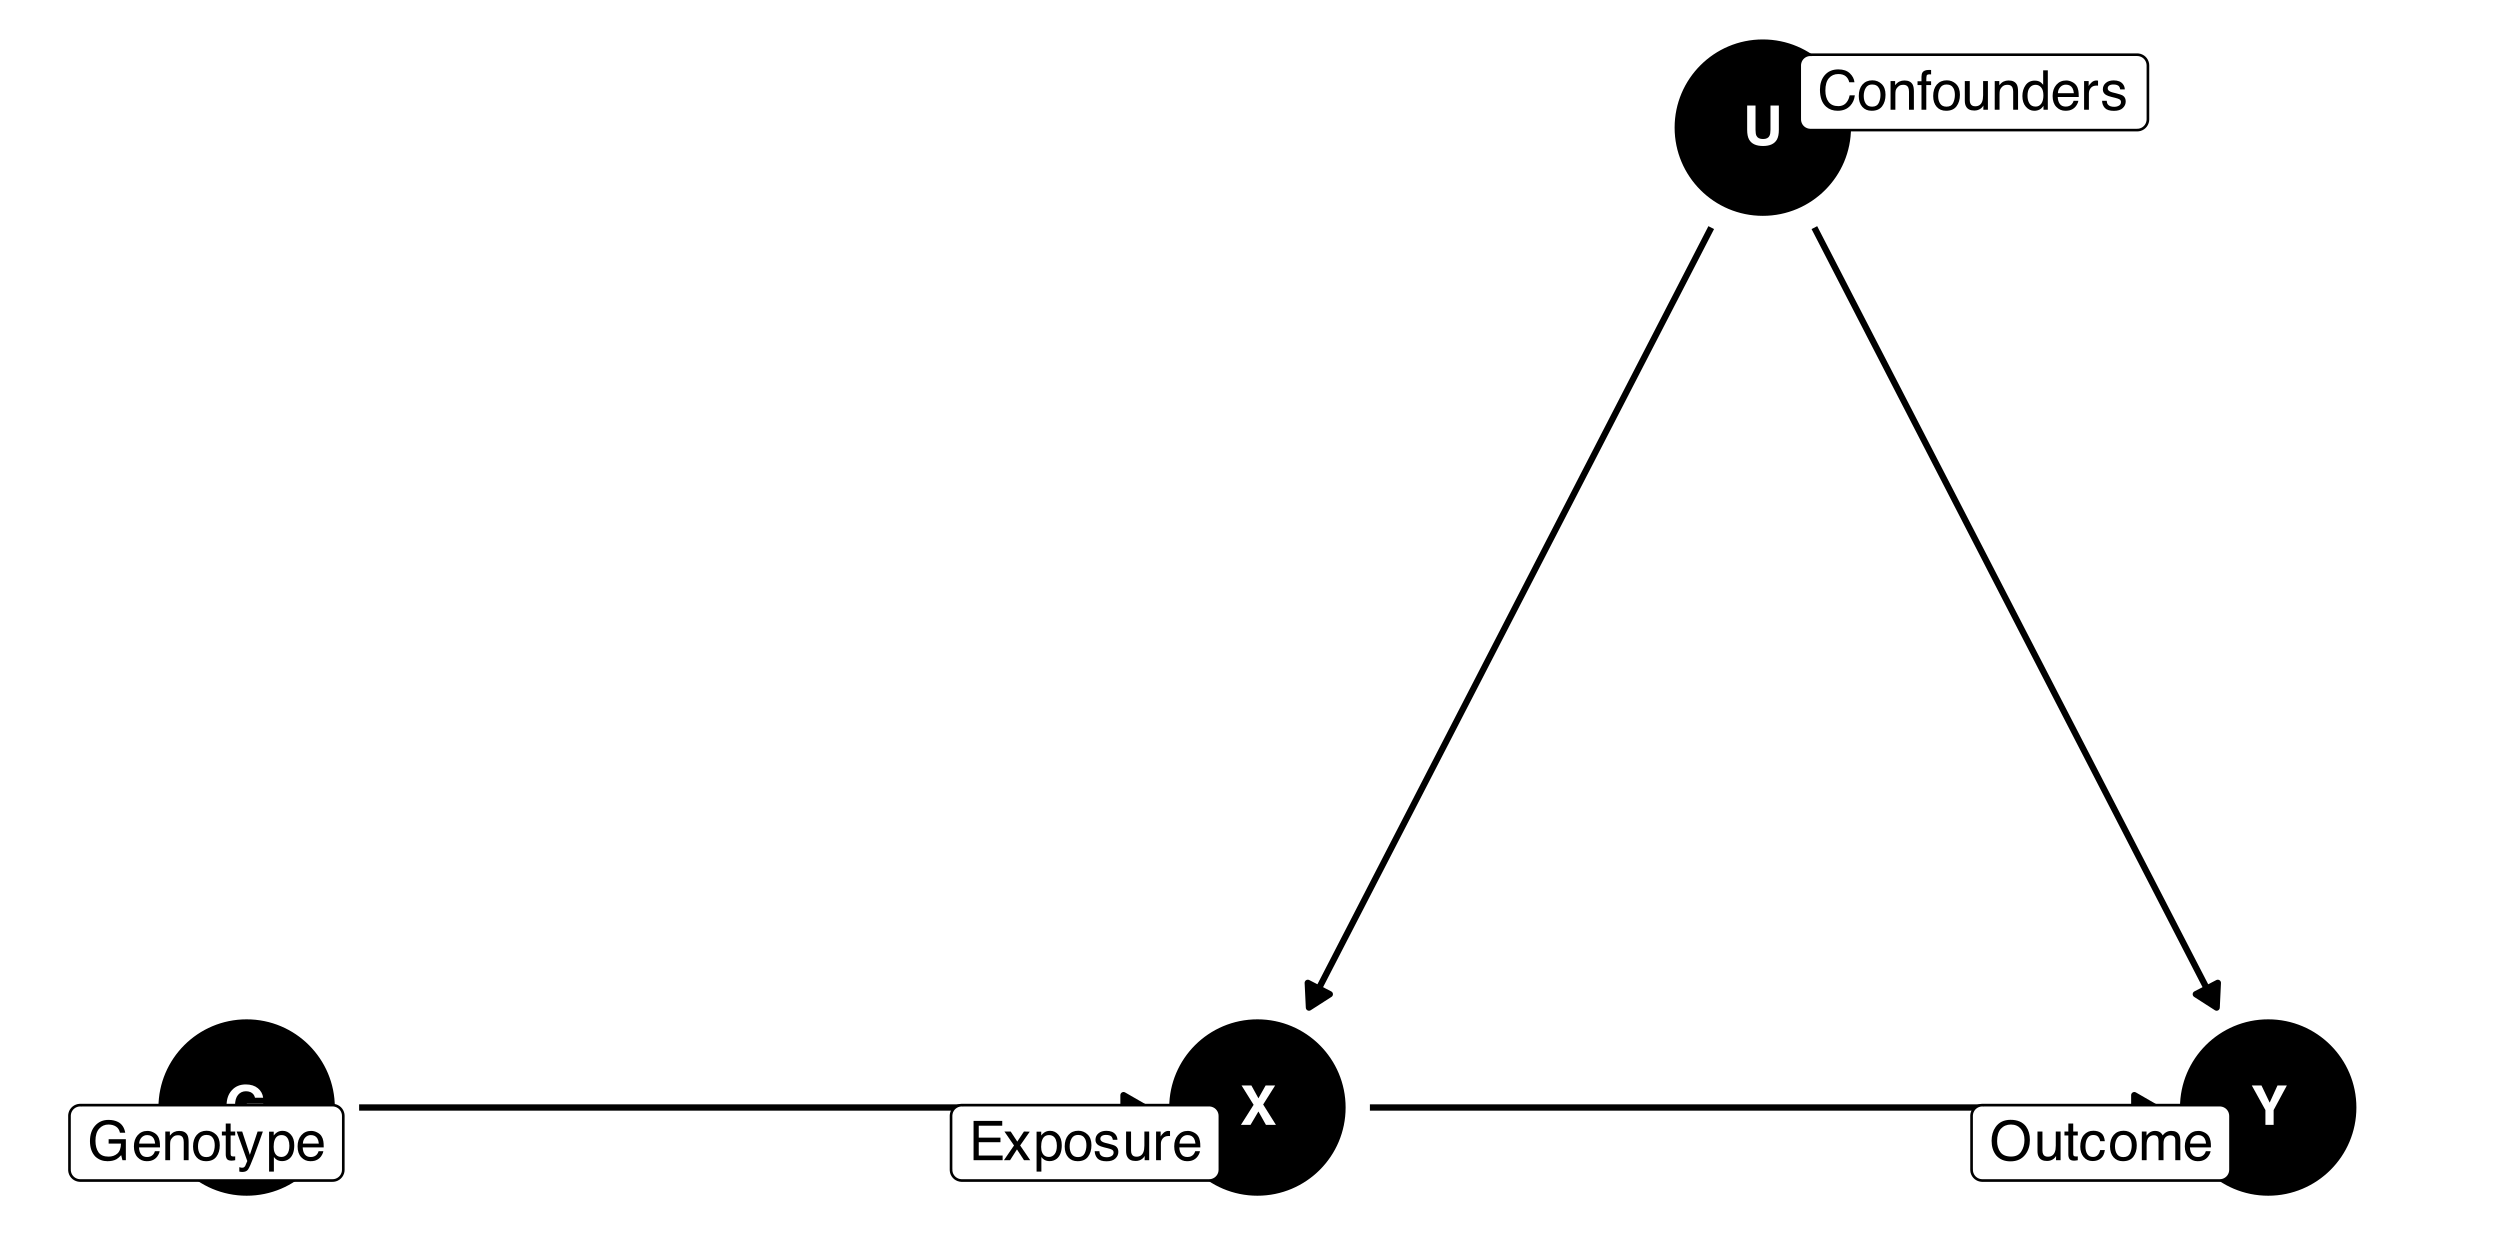
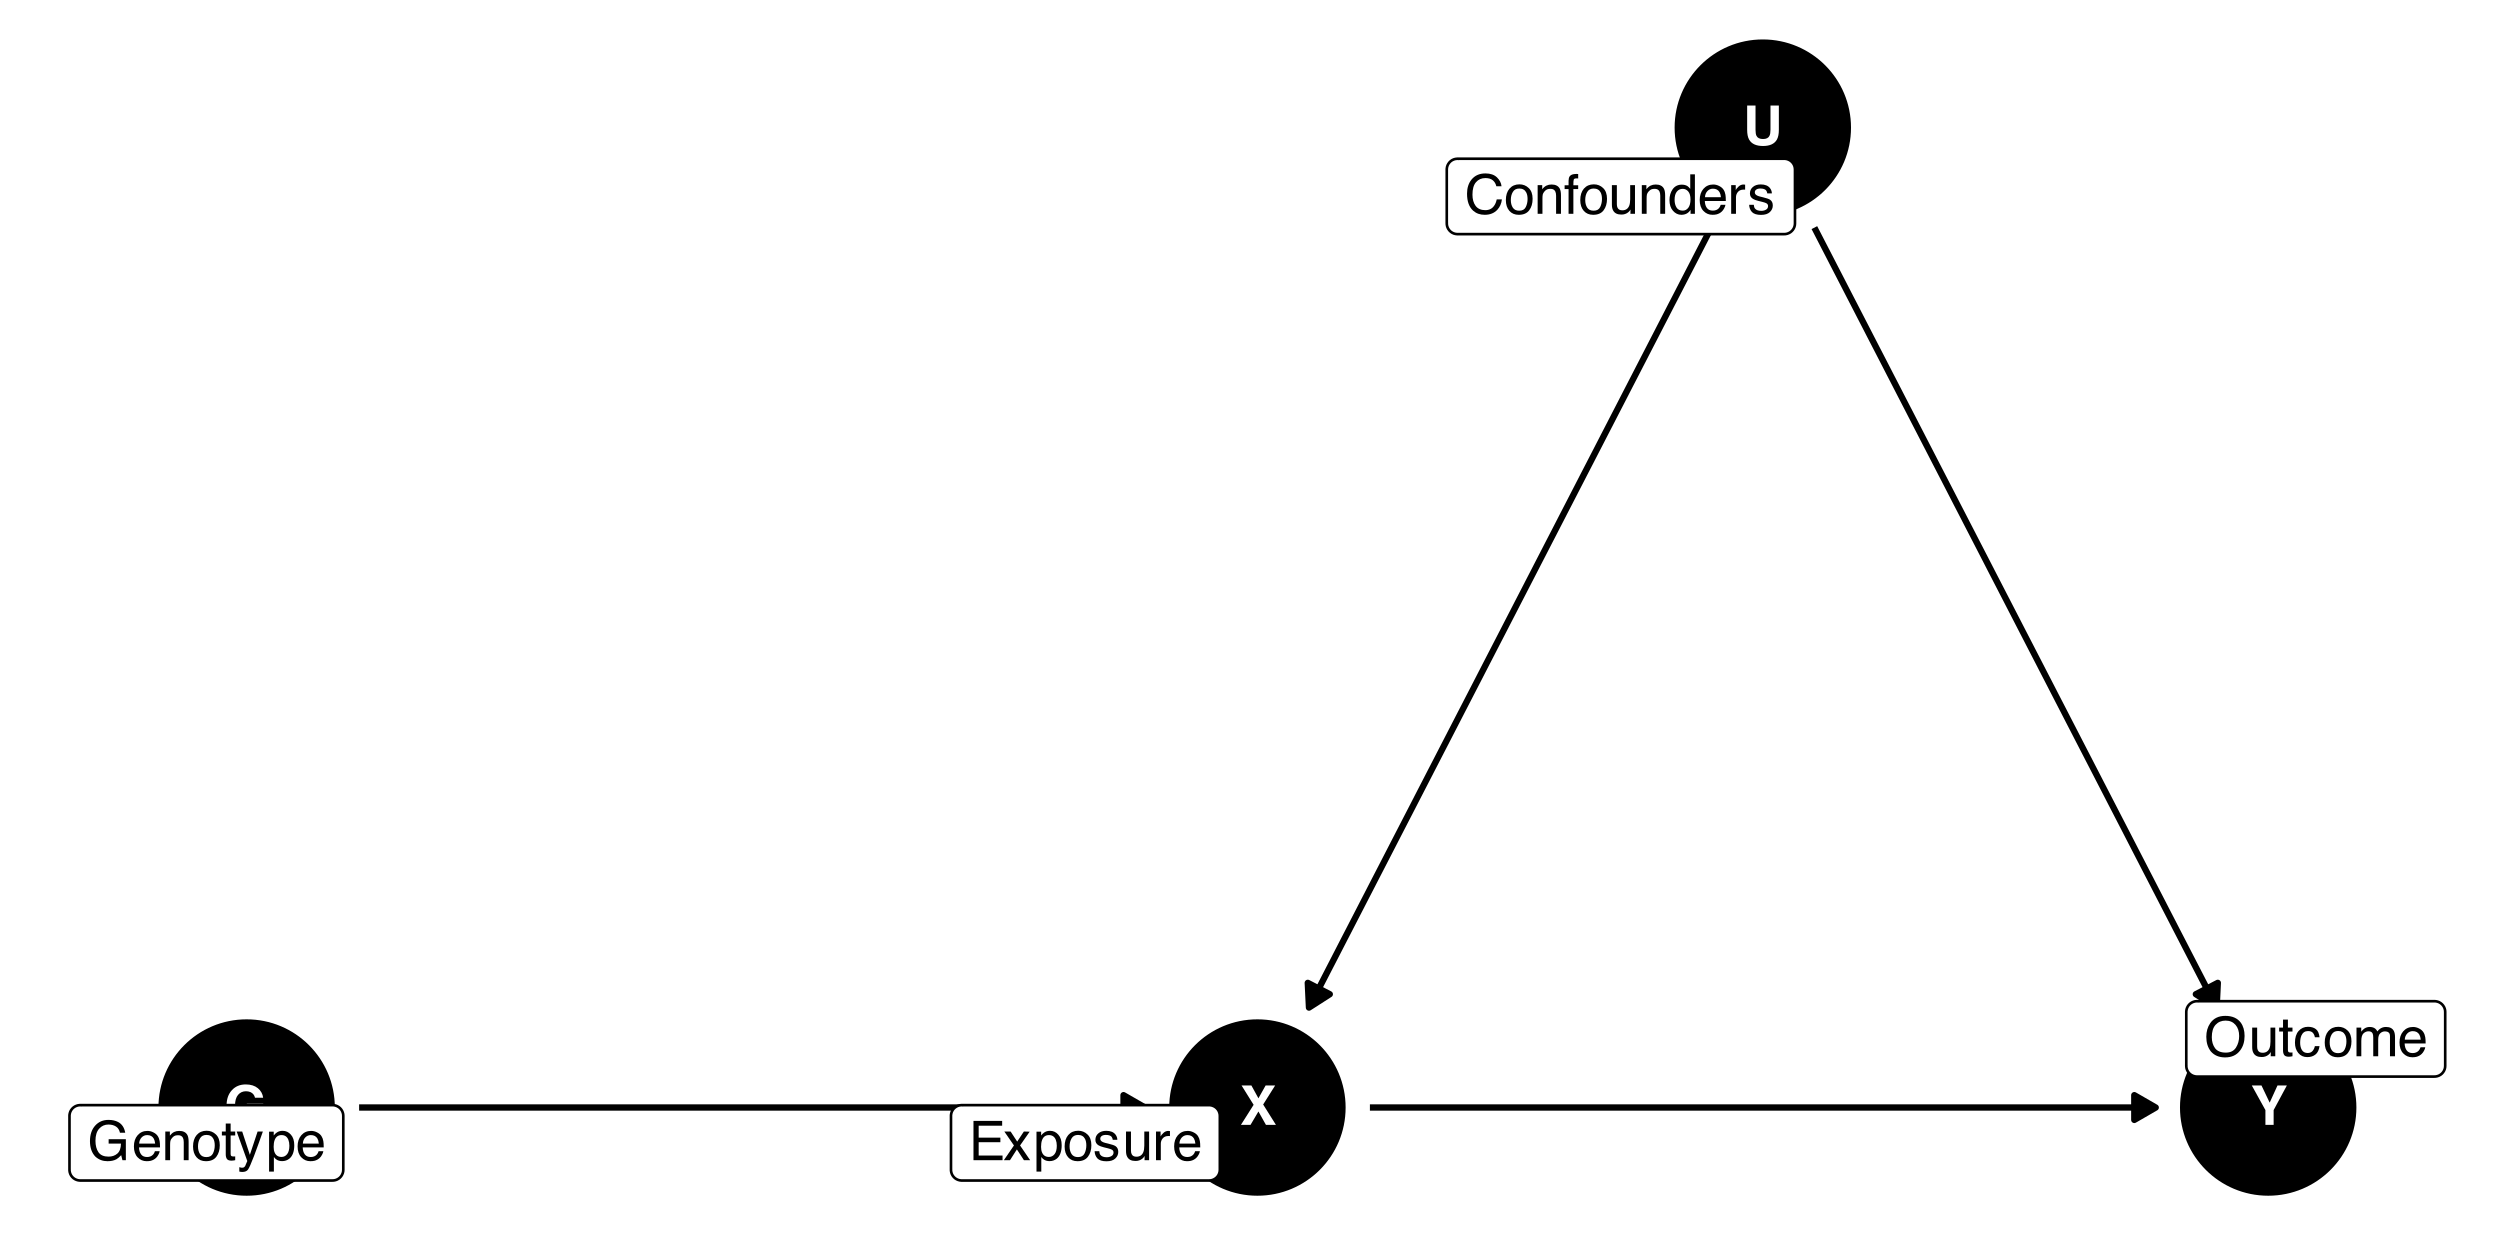
<svg xmlns="http://www.w3.org/2000/svg" xmlns:xlink="http://www.w3.org/1999/xlink" width="504" height="252" viewBox="0 0 504 252">
  <defs>
    <g>
      <g id="glyph-0-0">
        <path d="M 0.828 -7.953 L 7.234 -7.953 L 7.234 0 L 0.828 0 Z M 6.234 -1 L 6.234 -6.953 L 1.828 -6.953 L 1.828 -1 Z M 6.234 -1 " />
      </g>
      <g id="glyph-0-1">
        <path d="M 5.719 -0.188 C 5.281 0.07 4.738 0.203 4.094 0.203 C 3.039 0.203 2.18 -0.16 1.516 -0.891 C 0.805 -1.617 0.453 -2.617 0.453 -3.891 C 0.453 -5.18 0.805 -6.211 1.516 -6.984 C 2.223 -7.766 3.16 -8.156 4.328 -8.156 C 5.336 -8.156 6.148 -7.898 6.766 -7.391 C 7.379 -6.879 7.734 -6.238 7.828 -5.469 L 6.188 -5.469 C 6.062 -6.008 5.754 -6.391 5.266 -6.609 C 4.992 -6.723 4.691 -6.781 4.359 -6.781 C 3.711 -6.781 3.18 -6.535 2.766 -6.047 C 2.359 -5.566 2.156 -4.844 2.156 -3.875 C 2.156 -2.895 2.379 -2.203 2.828 -1.797 C 3.273 -1.391 3.781 -1.188 4.344 -1.188 C 4.906 -1.188 5.363 -1.348 5.719 -1.672 C 6.07 -1.992 6.289 -2.414 6.375 -2.938 L 4.531 -2.938 L 4.531 -4.266 L 7.844 -4.266 L 7.844 0 L 6.75 0 L 6.578 -1 C 6.254 -0.613 5.969 -0.344 5.719 -0.188 Z M 5.719 -0.188 " />
      </g>
      <g id="glyph-0-2">
        <path d="M 5.547 -3.062 L 5.547 -7.953 L 7.234 -7.953 L 7.234 -3.062 C 7.234 -2.219 7.102 -1.562 6.844 -1.094 C 6.352 -0.227 5.422 0.203 4.047 0.203 C 2.66 0.203 1.723 -0.227 1.234 -1.094 C 0.973 -1.562 0.844 -2.219 0.844 -3.062 L 0.844 -7.953 L 2.531 -7.953 L 2.531 -3.062 C 2.531 -2.52 2.594 -2.117 2.719 -1.859 C 2.926 -1.422 3.367 -1.203 4.047 -1.203 C 4.711 -1.203 5.145 -1.422 5.344 -1.859 C 5.477 -2.117 5.547 -2.52 5.547 -3.062 Z M 5.547 -3.062 " />
      </g>
      <g id="glyph-0-3">
        <path d="M 7.234 0 L 5.219 0 L 3.703 -2.703 L 2.109 0 L 0.172 0 L 2.734 -4.047 L 0.297 -7.953 L 2.281 -7.953 L 3.703 -5.359 L 5.156 -7.953 L 7.078 -7.953 L 4.656 -4.109 Z M 7.234 0 " />
      </g>
      <g id="glyph-0-4">
        <path d="M 7.266 -7.953 L 4.594 -2.984 L 4.594 0 L 2.938 0 L 2.938 -2.984 L 0.188 -7.953 L 2.141 -7.953 L 3.797 -4.484 L 5.375 -7.953 Z M 7.266 -7.953 " />
      </g>
      <g id="glyph-1-0">
        <path d="M 0.359 0 L 0.359 -7.922 L 6.641 -7.922 L 6.641 0 Z M 5.656 -1 L 5.656 -6.938 L 1.344 -6.938 L 1.344 -1 Z M 5.656 -1 " />
      </g>
      <g id="glyph-1-1">
        <path d="M 4.266 -8.125 C 5.016 -8.125 5.66 -7.984 6.203 -7.703 C 6.984 -7.285 7.461 -6.562 7.641 -5.531 L 6.578 -5.531 C 6.453 -6.102 6.188 -6.52 5.781 -6.781 C 5.375 -7.051 4.859 -7.188 4.234 -7.188 C 3.504 -7.188 2.891 -6.91 2.391 -6.359 C 1.891 -5.805 1.641 -4.988 1.641 -3.906 C 1.641 -2.957 1.844 -2.188 2.25 -1.594 C 2.664 -1.008 3.344 -0.719 4.281 -0.719 C 4.988 -0.719 5.578 -0.922 6.047 -1.328 C 6.523 -1.742 6.77 -2.414 6.781 -3.344 L 4.297 -3.344 L 4.297 -4.234 L 7.766 -4.234 L 7.766 0 L 7.078 0 L 6.828 -1.016 C 6.461 -0.617 6.141 -0.344 5.859 -0.188 C 5.391 0.07 4.789 0.203 4.062 0.203 C 3.125 0.203 2.316 -0.098 1.641 -0.703 C 0.898 -1.461 0.531 -2.508 0.531 -3.844 C 0.531 -5.164 0.891 -6.219 1.609 -7 C 2.297 -7.75 3.18 -8.125 4.266 -8.125 Z M 4.094 -8.141 Z M 4.094 -8.141 " />
      </g>
      <g id="glyph-1-2">
        <path d="M 3.125 -5.906 C 3.531 -5.906 3.926 -5.805 4.312 -5.609 C 4.695 -5.422 4.988 -5.176 5.188 -4.875 C 5.383 -4.582 5.516 -4.238 5.578 -3.844 C 5.629 -3.582 5.656 -3.16 5.656 -2.578 L 1.422 -2.578 C 1.441 -1.992 1.582 -1.523 1.844 -1.172 C 2.102 -0.816 2.504 -0.641 3.047 -0.641 C 3.555 -0.641 3.961 -0.805 4.266 -1.141 C 4.43 -1.328 4.551 -1.551 4.625 -1.812 L 5.578 -1.812 C 5.555 -1.602 5.473 -1.367 5.328 -1.109 C 5.191 -0.848 5.035 -0.633 4.859 -0.469 C 4.555 -0.176 4.191 0.02 3.766 0.125 C 3.523 0.176 3.258 0.203 2.969 0.203 C 2.25 0.203 1.641 -0.055 1.141 -0.578 C 0.641 -1.098 0.391 -1.832 0.391 -2.781 C 0.391 -3.707 0.641 -4.457 1.141 -5.031 C 1.648 -5.613 2.312 -5.906 3.125 -5.906 Z M 4.672 -3.344 C 4.629 -3.77 4.535 -4.109 4.391 -4.359 C 4.117 -4.828 3.676 -5.062 3.062 -5.062 C 2.613 -5.062 2.238 -4.898 1.938 -4.578 C 1.633 -4.254 1.473 -3.844 1.453 -3.344 Z M 3.031 -5.922 Z M 3.031 -5.922 " />
      </g>
      <g id="glyph-1-3">
        <path d="M 0.719 -5.781 L 1.641 -5.781 L 1.641 -4.953 C 1.91 -5.297 2.195 -5.539 2.5 -5.688 C 2.812 -5.832 3.148 -5.906 3.516 -5.906 C 4.336 -5.906 4.895 -5.617 5.188 -5.047 C 5.344 -4.734 5.422 -4.285 5.422 -3.703 L 5.422 0 L 4.438 0 L 4.438 -3.641 C 4.438 -3.992 4.383 -4.281 4.281 -4.5 C 4.102 -4.852 3.789 -5.031 3.344 -5.031 C 3.113 -5.031 2.922 -5.008 2.766 -4.969 C 2.504 -4.883 2.273 -4.723 2.078 -4.484 C 1.91 -4.297 1.801 -4.098 1.75 -3.891 C 1.707 -3.691 1.688 -3.406 1.688 -3.031 L 1.688 0 L 0.719 0 Z M 3 -5.922 Z M 3 -5.922 " />
      </g>
      <g id="glyph-1-4">
        <path d="M 3 -0.625 C 3.645 -0.625 4.086 -0.867 4.328 -1.359 C 4.566 -1.848 4.688 -2.391 4.688 -2.984 C 4.688 -3.523 4.598 -3.961 4.422 -4.297 C 4.148 -4.828 3.68 -5.094 3.016 -5.094 C 2.422 -5.094 1.988 -4.863 1.719 -4.406 C 1.445 -3.957 1.312 -3.414 1.312 -2.781 C 1.312 -2.164 1.445 -1.648 1.719 -1.234 C 1.988 -0.828 2.414 -0.625 3 -0.625 Z M 3.047 -5.938 C 3.785 -5.938 4.41 -5.688 4.922 -5.188 C 5.441 -4.695 5.703 -3.973 5.703 -3.016 C 5.703 -2.078 5.473 -1.305 5.016 -0.703 C 4.566 -0.098 3.863 0.203 2.906 0.203 C 2.113 0.203 1.484 -0.062 1.016 -0.594 C 0.547 -1.133 0.312 -1.859 0.312 -2.766 C 0.312 -3.734 0.555 -4.504 1.047 -5.078 C 1.547 -5.648 2.211 -5.938 3.047 -5.938 Z M 3.016 -5.922 Z M 3.016 -5.922 " />
      </g>
      <g id="glyph-1-5">
        <path d="M 0.906 -7.391 L 1.891 -7.391 L 1.891 -5.781 L 2.812 -5.781 L 2.812 -4.984 L 1.891 -4.984 L 1.891 -1.219 C 1.891 -1.008 1.957 -0.875 2.094 -0.812 C 2.164 -0.77 2.289 -0.75 2.469 -0.75 C 2.52 -0.75 2.57 -0.75 2.625 -0.75 C 2.676 -0.75 2.738 -0.754 2.812 -0.766 L 2.812 0 C 2.695 0.031 2.578 0.051 2.453 0.062 C 2.336 0.082 2.211 0.094 2.078 0.094 C 1.617 0.094 1.305 -0.02 1.141 -0.25 C 0.984 -0.488 0.906 -0.789 0.906 -1.156 L 0.906 -4.984 L 0.125 -4.984 L 0.125 -5.781 L 0.906 -5.781 Z M 0.906 -7.391 " />
      </g>
      <g id="glyph-1-6">
        <path d="M 4.328 -5.781 L 5.391 -5.781 C 5.254 -5.406 4.953 -4.555 4.484 -3.234 C 4.129 -2.242 3.832 -1.438 3.594 -0.812 C 3.031 0.652 2.633 1.551 2.406 1.875 C 2.176 2.207 1.781 2.375 1.219 2.375 C 1.082 2.375 0.977 2.363 0.906 2.344 C 0.832 2.332 0.742 2.316 0.641 2.297 L 0.641 1.406 C 0.805 1.457 0.926 1.488 1 1.5 C 1.07 1.508 1.141 1.516 1.203 1.516 C 1.379 1.516 1.508 1.484 1.594 1.422 C 1.676 1.359 1.75 1.285 1.812 1.203 C 1.832 1.172 1.895 1.02 2 0.75 C 2.113 0.488 2.195 0.297 2.25 0.172 L 0.109 -5.781 L 1.219 -5.781 L 2.766 -1.078 Z M 2.75 -5.922 Z M 2.75 -5.922 " />
      </g>
      <g id="glyph-1-7">
        <path d="M 3.156 -0.656 C 3.602 -0.656 3.977 -0.844 4.281 -1.219 C 4.582 -1.602 4.734 -2.172 4.734 -2.922 C 4.734 -3.379 4.664 -3.773 4.531 -4.109 C 4.281 -4.742 3.82 -5.062 3.156 -5.062 C 2.477 -5.062 2.016 -4.727 1.766 -4.062 C 1.629 -3.695 1.562 -3.238 1.562 -2.688 C 1.562 -2.238 1.629 -1.859 1.766 -1.547 C 2.016 -0.953 2.477 -0.656 3.156 -0.656 Z M 0.641 -5.75 L 1.578 -5.75 L 1.578 -4.984 C 1.773 -5.242 1.988 -5.445 2.219 -5.594 C 2.539 -5.812 2.926 -5.922 3.375 -5.922 C 4.031 -5.922 4.582 -5.664 5.031 -5.156 C 5.488 -4.656 5.719 -3.941 5.719 -3.016 C 5.719 -1.754 5.391 -0.852 4.734 -0.312 C 4.316 0.02 3.832 0.188 3.281 0.188 C 2.844 0.188 2.477 0.09 2.188 -0.094 C 2.008 -0.195 1.816 -0.379 1.609 -0.641 L 1.609 2.297 L 0.641 2.297 Z M 0.641 -5.75 " />
      </g>
      <g id="glyph-1-8">
        <path d="M 4.188 -8.141 C 5.188 -8.141 5.961 -7.875 6.516 -7.344 C 7.066 -6.812 7.375 -6.211 7.438 -5.547 L 6.391 -5.547 C 6.273 -6.055 6.039 -6.457 5.688 -6.75 C 5.332 -7.051 4.832 -7.203 4.188 -7.203 C 3.406 -7.203 2.773 -6.926 2.297 -6.375 C 1.816 -5.832 1.578 -4.992 1.578 -3.859 C 1.578 -2.93 1.789 -2.176 2.219 -1.594 C 2.656 -1.02 3.305 -0.734 4.172 -0.734 C 4.961 -0.734 5.562 -1.039 5.969 -1.656 C 6.195 -1.969 6.363 -2.383 6.469 -2.906 L 7.516 -2.906 C 7.422 -2.07 7.113 -1.375 6.594 -0.812 C 5.957 -0.133 5.109 0.203 4.047 0.203 C 3.117 0.203 2.344 -0.07 1.719 -0.625 C 0.895 -1.363 0.484 -2.504 0.484 -4.047 C 0.484 -5.211 0.789 -6.172 1.406 -6.922 C 2.082 -7.734 3.008 -8.141 4.188 -8.141 Z M 3.969 -8.141 Z M 3.969 -8.141 " />
      </g>
      <g id="glyph-1-9">
        <path d="M 0.953 -6.656 C 0.961 -7.062 1.035 -7.359 1.172 -7.547 C 1.391 -7.867 1.82 -8.031 2.469 -8.031 C 2.531 -8.031 2.594 -8.031 2.656 -8.031 C 2.727 -8.031 2.805 -8.023 2.891 -8.016 L 2.891 -7.125 C 2.785 -7.133 2.707 -7.141 2.656 -7.141 C 2.613 -7.141 2.578 -7.141 2.547 -7.141 C 2.242 -7.141 2.062 -7.062 2 -6.906 C 1.945 -6.758 1.922 -6.375 1.922 -5.75 L 2.891 -5.75 L 2.891 -4.984 L 1.922 -4.984 L 1.922 0 L 0.953 0 L 0.953 -4.984 L 0.156 -4.984 L 0.156 -5.75 L 0.953 -5.75 Z M 0.953 -6.656 " />
      </g>
      <g id="glyph-1-10">
        <path d="M 1.688 -5.781 L 1.688 -1.938 C 1.688 -1.645 1.734 -1.406 1.828 -1.219 C 1.992 -0.875 2.312 -0.703 2.781 -0.703 C 3.457 -0.703 3.922 -1.004 4.172 -1.609 C 4.305 -1.93 4.375 -2.375 4.375 -2.938 L 4.375 -5.781 L 5.344 -5.781 L 5.344 0 L 4.422 0 L 4.438 -0.859 C 4.312 -0.629 4.156 -0.441 3.969 -0.297 C 3.594 0.004 3.141 0.156 2.609 0.156 C 1.785 0.156 1.227 -0.117 0.938 -0.672 C 0.77 -0.961 0.688 -1.352 0.688 -1.844 L 0.688 -5.781 Z M 3.016 -5.922 Z M 3.016 -5.922 " />
      </g>
      <g id="glyph-1-11">
        <path d="M 1.328 -2.828 C 1.328 -2.203 1.457 -1.68 1.719 -1.266 C 1.977 -0.848 2.398 -0.641 2.984 -0.641 C 3.43 -0.641 3.801 -0.832 4.094 -1.219 C 4.383 -1.602 4.531 -2.16 4.531 -2.891 C 4.531 -3.617 4.379 -4.156 4.078 -4.5 C 3.773 -4.852 3.406 -5.031 2.969 -5.031 C 2.477 -5.031 2.082 -4.844 1.781 -4.469 C 1.477 -4.094 1.328 -3.547 1.328 -2.828 Z M 2.781 -5.875 C 3.227 -5.875 3.602 -5.781 3.906 -5.594 C 4.07 -5.488 4.266 -5.301 4.484 -5.031 L 4.484 -7.953 L 5.422 -7.953 L 5.422 0 L 4.547 0 L 4.547 -0.797 C 4.316 -0.441 4.047 -0.188 3.734 -0.031 C 3.43 0.121 3.082 0.203 2.688 0.203 C 2.039 0.203 1.477 -0.066 1 -0.609 C 0.531 -1.148 0.297 -1.867 0.297 -2.766 C 0.297 -3.609 0.508 -4.336 0.938 -4.953 C 1.375 -5.566 1.988 -5.875 2.781 -5.875 Z M 2.781 -5.875 " />
      </g>
      <g id="glyph-1-12">
        <path d="M 0.734 -5.781 L 1.656 -5.781 L 1.656 -4.781 C 1.738 -4.977 1.926 -5.211 2.219 -5.484 C 2.508 -5.766 2.848 -5.906 3.234 -5.906 C 3.254 -5.906 3.285 -5.898 3.328 -5.891 C 3.367 -5.891 3.441 -5.883 3.547 -5.875 L 3.547 -4.859 C 3.492 -4.867 3.441 -4.875 3.391 -4.875 C 3.336 -4.875 3.285 -4.875 3.234 -4.875 C 2.742 -4.875 2.363 -4.719 2.094 -4.406 C 1.832 -4.094 1.703 -3.734 1.703 -3.328 L 1.703 0 L 0.734 0 Z M 0.734 -5.781 " />
      </g>
      <g id="glyph-1-13">
        <path d="M 1.297 -1.812 C 1.316 -1.488 1.395 -1.238 1.531 -1.062 C 1.781 -0.75 2.207 -0.594 2.812 -0.594 C 3.164 -0.594 3.477 -0.672 3.75 -0.828 C 4.031 -0.984 4.172 -1.227 4.172 -1.562 C 4.172 -1.812 4.055 -2 3.828 -2.125 C 3.691 -2.207 3.414 -2.301 3 -2.406 L 2.234 -2.594 C 1.742 -2.719 1.379 -2.852 1.141 -3 C 0.723 -3.258 0.516 -3.625 0.516 -4.094 C 0.516 -4.633 0.711 -5.07 1.109 -5.406 C 1.504 -5.75 2.035 -5.922 2.703 -5.922 C 3.566 -5.922 4.191 -5.664 4.578 -5.156 C 4.816 -4.832 4.938 -4.484 4.938 -4.109 L 4.016 -4.109 C 3.992 -4.328 3.914 -4.531 3.781 -4.719 C 3.562 -4.969 3.176 -5.094 2.625 -5.094 C 2.258 -5.094 1.977 -5.02 1.781 -4.875 C 1.594 -4.738 1.5 -4.555 1.5 -4.328 C 1.5 -4.078 1.625 -3.879 1.875 -3.734 C 2.02 -3.641 2.234 -3.555 2.516 -3.484 L 3.156 -3.328 C 3.852 -3.16 4.32 -3 4.562 -2.844 C 4.938 -2.594 5.125 -2.203 5.125 -1.672 C 5.125 -1.16 4.926 -0.719 4.531 -0.344 C 4.145 0.027 3.551 0.219 2.75 0.219 C 1.895 0.219 1.285 0.023 0.922 -0.359 C 0.566 -0.754 0.379 -1.238 0.359 -1.812 Z M 2.719 -5.922 Z M 2.719 -5.922 " />
      </g>
      <g id="glyph-1-14">
        <path d="M 0.938 -7.922 L 6.719 -7.922 L 6.719 -6.953 L 1.984 -6.953 L 1.984 -4.547 L 6.359 -4.547 L 6.359 -3.625 L 1.984 -3.625 L 1.984 -0.938 L 6.797 -0.938 L 6.797 0 L 0.938 0 Z M 3.875 -7.922 Z M 3.875 -7.922 " />
      </g>
      <g id="glyph-1-15">
        <path d="M 0.156 -5.781 L 1.422 -5.781 L 2.75 -3.75 L 4.094 -5.781 L 5.266 -5.75 L 3.328 -2.969 L 5.359 0 L 4.109 0 L 2.688 -2.172 L 1.297 0 L 0.062 0 L 2.094 -2.969 Z M 0.156 -5.781 " />
      </g>
      <g id="glyph-1-16">
        <path d="M 4.266 -8.141 C 5.66 -8.141 6.695 -7.691 7.375 -6.797 C 7.895 -6.086 8.156 -5.188 8.156 -4.094 C 8.156 -2.914 7.852 -1.938 7.25 -1.156 C 6.551 -0.227 5.547 0.234 4.234 0.234 C 3.016 0.234 2.055 -0.164 1.359 -0.969 C 0.742 -1.75 0.438 -2.734 0.438 -3.922 C 0.438 -4.992 0.703 -5.91 1.234 -6.672 C 1.91 -7.648 2.922 -8.141 4.266 -8.141 Z M 4.375 -0.734 C 5.312 -0.734 5.992 -1.07 6.422 -1.75 C 6.848 -2.426 7.062 -3.203 7.062 -4.078 C 7.062 -5.016 6.816 -5.766 6.328 -6.328 C 5.836 -6.898 5.172 -7.188 4.328 -7.188 C 3.504 -7.188 2.832 -6.906 2.312 -6.344 C 1.801 -5.781 1.547 -4.945 1.547 -3.844 C 1.547 -2.969 1.766 -2.227 2.203 -1.625 C 2.648 -1.031 3.375 -0.734 4.375 -0.734 Z M 4.297 -8.141 Z M 4.297 -8.141 " />
      </g>
      <g id="glyph-1-17">
        <path d="M 2.938 -5.938 C 3.594 -5.938 4.125 -5.781 4.531 -5.469 C 4.938 -5.156 5.18 -4.609 5.266 -3.828 L 4.328 -3.828 C 4.266 -4.191 4.129 -4.488 3.922 -4.719 C 3.723 -4.957 3.395 -5.078 2.938 -5.078 C 2.32 -5.078 1.879 -4.773 1.609 -4.172 C 1.441 -3.773 1.359 -3.289 1.359 -2.719 C 1.359 -2.133 1.477 -1.645 1.719 -1.25 C 1.969 -0.852 2.352 -0.656 2.875 -0.656 C 3.281 -0.656 3.598 -0.781 3.828 -1.031 C 4.066 -1.281 4.234 -1.617 4.328 -2.047 L 5.266 -2.047 C 5.16 -1.273 4.891 -0.711 4.453 -0.359 C 4.023 -0.004 3.473 0.172 2.797 0.172 C 2.047 0.172 1.441 -0.102 0.984 -0.656 C 0.535 -1.207 0.312 -1.898 0.312 -2.734 C 0.312 -3.742 0.555 -4.531 1.047 -5.094 C 1.547 -5.656 2.176 -5.938 2.938 -5.938 Z M 2.781 -5.922 Z M 2.781 -5.922 " />
      </g>
      <g id="glyph-1-18">
        <path d="M 0.719 -5.781 L 1.672 -5.781 L 1.672 -4.953 C 1.898 -5.242 2.109 -5.453 2.297 -5.578 C 2.617 -5.797 2.984 -5.906 3.391 -5.906 C 3.848 -5.906 4.219 -5.789 4.5 -5.562 C 4.656 -5.438 4.801 -5.25 4.938 -5 C 5.145 -5.301 5.395 -5.523 5.688 -5.672 C 5.977 -5.828 6.305 -5.906 6.672 -5.906 C 7.453 -5.906 7.984 -5.625 8.266 -5.062 C 8.41 -4.758 8.484 -4.352 8.484 -3.844 L 8.484 0 L 7.469 0 L 7.469 -4.016 C 7.469 -4.398 7.375 -4.66 7.188 -4.797 C 7 -4.941 6.766 -5.016 6.484 -5.016 C 6.098 -5.016 5.77 -4.883 5.5 -4.625 C 5.227 -4.375 5.094 -3.953 5.094 -3.359 L 5.094 0 L 4.094 0 L 4.094 -3.766 C 4.094 -4.16 4.047 -4.445 3.953 -4.625 C 3.805 -4.895 3.535 -5.031 3.141 -5.031 C 2.766 -5.031 2.426 -4.891 2.125 -4.609 C 1.832 -4.328 1.688 -3.812 1.688 -3.062 L 1.688 0 L 0.719 0 Z M 0.719 -5.781 " />
      </g>
    </g>
  </defs>
  <rect x="-50.4" y="-25.2" width="604.8" height="302.4" fill="rgb(100%, 100%, 100%)" fill-opacity="1" />
  <path fill="none" stroke-width="1.28" stroke-linecap="butt" stroke-linejoin="round" stroke="rgb(0%, 0%, 0%)" stroke-opacity="1" stroke-miterlimit="1" d="M 72.398 223.277 L 230.816 223.277 " />
  <path fill-rule="nonzero" fill="rgb(0%, 0%, 0%)" fill-opacity="1" stroke-width="1.28" stroke-linecap="butt" stroke-linejoin="round" stroke="rgb(0%, 0%, 0%)" stroke-opacity="1" stroke-miterlimit="1" d="M 226.504 225.77 L 230.816 223.277 L 226.504 220.789 Z M 226.504 225.77 " />
  <path fill="none" stroke-width="1.28" stroke-linecap="butt" stroke-linejoin="round" stroke="rgb(0%, 0%, 0%)" stroke-opacity="1" stroke-miterlimit="1" d="M 344.984 45.887 L 344.059 47.684 L 343.031 49.676 L 342.004 51.672 L 340.973 53.668 L 339.945 55.664 L 338.914 57.66 L 337.887 59.656 L 336.855 61.648 L 335.828 63.645 L 334.797 65.641 L 333.77 67.637 L 332.738 69.633 L 331.711 71.625 L 330.68 73.621 L 329.652 75.617 L 328.621 77.613 L 326.566 81.605 L 325.535 83.598 L 324.508 85.594 L 323.477 87.59 L 322.449 89.586 L 321.418 91.582 L 320.391 93.578 L 319.359 95.57 L 318.332 97.566 L 317.301 99.562 L 316.273 101.559 L 315.242 103.555 L 314.215 105.551 L 313.188 107.543 L 312.156 109.539 L 311.129 111.535 L 310.098 113.531 L 309.07 115.527 L 308.039 117.523 L 307.012 119.516 L 305.98 121.512 L 304.953 123.508 L 303.922 125.504 L 302.895 127.5 L 301.863 129.496 L 300.836 131.488 L 299.805 133.484 L 297.75 137.477 L 296.719 139.473 L 295.691 141.465 L 294.66 143.461 L 293.633 145.457 L 292.602 147.453 L 291.574 149.449 L 290.543 151.445 L 289.516 153.438 L 288.484 155.434 L 287.457 157.43 L 286.426 159.426 L 284.371 163.418 L 283.34 165.41 L 282.312 167.406 L 281.281 169.402 L 280.254 171.398 L 279.223 173.395 L 278.195 175.391 L 277.164 177.383 L 276.137 179.379 L 275.105 181.375 L 274.078 183.371 L 273.047 185.367 L 272.02 187.363 L 270.988 189.355 L 268.934 193.348 L 267.902 195.344 L 266.875 197.34 L 265.844 199.332 L 264.816 201.328 L 263.891 203.125 " />
  <path fill-rule="nonzero" fill="rgb(0%, 0%, 0%)" fill-opacity="1" stroke-width="1.28" stroke-linecap="butt" stroke-linejoin="round" stroke="rgb(0%, 0%, 0%)" stroke-opacity="1" stroke-miterlimit="1" d="M 263.652 198.148 L 263.891 203.125 L 268.082 200.434 Z M 263.652 198.148 " />
  <path fill="none" stroke-width="1.28" stroke-linecap="butt" stroke-linejoin="round" stroke="rgb(0%, 0%, 0%)" stroke-opacity="1" stroke-miterlimit="1" d="M 365.777 45.887 L 366.703 47.684 L 367.73 49.676 L 368.762 51.672 L 369.789 53.668 L 370.82 55.664 L 372.875 59.656 L 373.906 61.648 L 374.934 63.645 L 375.965 65.641 L 376.992 67.637 L 378.023 69.633 L 379.051 71.625 L 380.082 73.621 L 381.109 75.617 L 382.141 77.613 L 383.168 79.609 L 384.199 81.605 L 385.227 83.598 L 386.254 85.594 L 387.285 87.59 L 388.312 89.586 L 389.344 91.582 L 390.371 93.578 L 391.402 95.57 L 392.43 97.566 L 393.461 99.562 L 394.488 101.559 L 395.52 103.555 L 396.547 105.551 L 397.578 107.543 L 398.605 109.539 L 399.637 111.535 L 401.691 115.527 L 402.723 117.523 L 403.75 119.516 L 404.781 121.512 L 405.809 123.508 L 406.84 125.504 L 407.867 127.5 L 408.898 129.496 L 409.926 131.488 L 410.957 133.484 L 411.984 135.48 L 413.016 137.477 L 414.043 139.473 L 415.07 141.465 L 416.102 143.461 L 417.129 145.457 L 418.16 147.453 L 419.188 149.449 L 420.219 151.445 L 421.246 153.438 L 422.277 155.434 L 423.305 157.43 L 424.336 159.426 L 425.363 161.422 L 426.395 163.418 L 427.422 165.41 L 428.453 167.406 L 430.508 171.398 L 431.539 173.395 L 432.566 175.391 L 433.598 177.383 L 434.625 179.379 L 435.656 181.375 L 436.684 183.371 L 437.715 185.367 L 438.742 187.363 L 439.773 189.355 L 440.801 191.352 L 441.832 193.348 L 442.859 195.344 L 443.891 197.34 L 444.918 199.332 L 445.945 201.328 L 446.871 203.125 " />
  <path fill-rule="nonzero" fill="rgb(0%, 0%, 0%)" fill-opacity="1" stroke-width="1.28" stroke-linecap="butt" stroke-linejoin="round" stroke="rgb(0%, 0%, 0%)" stroke-opacity="1" stroke-miterlimit="1" d="M 442.684 200.434 L 446.871 203.125 L 447.109 198.148 Z M 442.684 200.434 " />
  <path fill="none" stroke-width="1.28" stroke-linecap="butt" stroke-linejoin="round" stroke="rgb(0%, 0%, 0%)" stroke-opacity="1" stroke-miterlimit="1" d="M 276.172 223.277 L 434.59 223.277 " />
  <path fill-rule="nonzero" fill="rgb(0%, 0%, 0%)" fill-opacity="1" stroke-width="1.28" stroke-linecap="butt" stroke-linejoin="round" stroke="rgb(0%, 0%, 0%)" stroke-opacity="1" stroke-miterlimit="1" d="M 430.277 225.77 L 434.59 223.277 L 430.277 220.789 Z M 430.277 225.77 " />
  <path fill-rule="nonzero" fill="rgb(0%, 0%, 0%)" fill-opacity="1" stroke-width="0.709" stroke-linecap="round" stroke-linejoin="round" stroke="rgb(0%, 0%, 0%)" stroke-opacity="1" stroke-miterlimit="10" d="M 67.148 223.277 C 67.148 232.902 59.344 240.703 49.723 240.703 C 40.098 240.703 32.297 232.902 32.297 223.277 C 32.297 213.656 40.098 205.852 49.723 205.852 C 59.344 205.852 67.148 213.656 67.148 223.277 " />
  <path fill-rule="nonzero" fill="rgb(0%, 0%, 0%)" fill-opacity="1" stroke-width="0.709" stroke-linecap="round" stroke-linejoin="round" stroke="rgb(0%, 0%, 0%)" stroke-opacity="1" stroke-miterlimit="10" d="M 372.809 25.73 C 372.809 35.355 365.004 43.16 355.383 43.16 C 345.758 43.16 337.957 35.355 337.957 25.73 C 337.957 16.109 345.758 8.305 355.383 8.305 C 365.004 8.305 372.809 16.109 372.809 25.73 " />
  <path fill-rule="nonzero" fill="rgb(0%, 0%, 0%)" fill-opacity="1" stroke-width="0.709" stroke-linecap="round" stroke-linejoin="round" stroke="rgb(0%, 0%, 0%)" stroke-opacity="1" stroke-miterlimit="10" d="M 270.922 223.277 C 270.922 232.902 263.117 240.703 253.496 240.703 C 243.871 240.703 236.07 232.902 236.07 223.277 C 236.07 213.656 243.871 205.852 253.496 205.852 C 263.117 205.852 270.922 213.656 270.922 223.277 " />
  <path fill-rule="nonzero" fill="rgb(0%, 0%, 0%)" fill-opacity="1" stroke-width="0.709" stroke-linecap="round" stroke-linejoin="round" stroke="rgb(0%, 0%, 0%)" stroke-opacity="1" stroke-miterlimit="10" d="M 474.695 223.277 C 474.695 232.902 466.891 240.703 457.27 240.703 C 447.645 240.703 439.84 232.902 439.84 223.277 C 439.84 213.656 447.645 205.852 457.27 205.852 C 466.891 205.852 474.695 213.656 474.695 223.277 " />
  <g fill="rgb(100%, 100%, 100%)" fill-opacity="1">
    <use xlink:href="#glyph-0-1" x="45.223" y="226.777" />
  </g>
  <g fill="rgb(100%, 100%, 100%)" fill-opacity="1">
    <use xlink:href="#glyph-0-2" x="351.383" y="29.23" />
  </g>
  <g fill="rgb(100%, 100%, 100%)" fill-opacity="1">
    <use xlink:href="#glyph-0-3" x="249.996" y="226.777" />
  </g>
  <g fill="rgb(100%, 100%, 100%)" fill-opacity="1">
    <use xlink:href="#glyph-0-4" x="453.77" y="226.777" />
  </g>
  <path fill-rule="nonzero" fill="rgb(100%, 100%, 100%)" fill-opacity="1" stroke-width="0.533" stroke-linecap="round" stroke-linejoin="round" stroke="rgb(0%, 0%, 0%)" stroke-opacity="1" stroke-miterlimit="10" d="M 16.168 237.992 L 67.047 237.992 L 66.961 237.992 L 67.309 237.977 L 67.648 237.91 L 67.973 237.785 L 68.273 237.609 L 68.543 237.391 L 68.773 237.133 L 68.957 236.836 L 69.094 236.52 L 69.18 236.18 L 69.207 235.832 L 69.207 224.953 L 69.18 224.605 L 69.094 224.27 L 68.957 223.949 L 68.773 223.656 L 68.543 223.395 L 68.273 223.176 L 67.973 223.004 L 67.648 222.879 L 67.309 222.809 L 67.047 222.793 L 16.168 222.793 L 16.426 222.809 L 16.078 222.797 L 15.734 222.836 L 15.402 222.934 L 15.086 223.082 L 14.801 223.281 L 14.551 223.52 L 14.34 223.801 L 14.18 224.105 L 14.07 224.438 L 14.012 224.781 L 14.008 224.953 L 14.008 235.832 L 14.012 235.66 L 14.012 236.008 L 14.07 236.352 L 14.18 236.68 L 14.34 236.988 L 14.551 237.266 L 14.801 237.508 L 15.086 237.703 L 15.402 237.852 L 15.734 237.949 L 16.078 237.992 Z M 16.168 237.992 " />
  <g fill="rgb(0%, 0%, 0%)" fill-opacity="1">
    <use xlink:href="#glyph-1-1" x="17.605" y="233.895" />
    <use xlink:href="#glyph-1-2" x="26.605" y="233.895" />
    <use xlink:href="#glyph-1-3" x="32.605" y="233.895" />
    <use xlink:href="#glyph-1-4" x="38.605" y="233.895" />
    <use xlink:href="#glyph-1-5" x="44.605" y="233.895" />
    <use xlink:href="#glyph-1-6" x="47.605" y="233.895" />
    <use xlink:href="#glyph-1-7" x="53.605" y="233.895" />
    <use xlink:href="#glyph-1-2" x="59.605" y="233.895" />
  </g>
-   <path fill-rule="nonzero" fill="rgb(100%, 100%, 100%)" fill-opacity="1" stroke-width="0.533" stroke-linecap="round" stroke-linejoin="round" stroke="rgb(0%, 0%, 0%)" stroke-opacity="1" stroke-miterlimit="10" d="M 364.98 26.227 L 430.859 26.227 L 430.773 26.227 L 431.117 26.211 L 431.461 26.145 L 431.785 26.02 L 432.086 25.848 L 432.355 25.625 L 432.586 25.367 L 432.77 25.07 L 432.906 24.754 L 432.992 24.414 L 433.02 24.066 L 433.02 13.188 L 432.992 12.84 L 432.906 12.504 L 432.77 12.184 L 432.586 11.891 L 432.355 11.629 L 432.086 11.41 L 431.785 11.238 L 431.461 11.113 L 431.117 11.043 L 430.859 11.027 L 364.98 11.027 L 365.238 11.043 L 364.891 11.031 L 364.547 11.07 L 364.211 11.168 L 363.898 11.316 L 363.613 11.516 L 363.363 11.754 L 363.152 12.035 L 362.992 12.34 L 362.883 12.672 L 362.824 13.016 L 362.82 13.188 L 362.82 24.066 L 362.824 23.895 L 362.824 24.242 L 362.883 24.586 L 362.992 24.914 L 363.152 25.223 L 363.363 25.5 L 363.613 25.742 L 363.898 25.938 L 364.211 26.086 L 364.547 26.184 L 364.891 26.227 Z M 364.98 26.227 " />
+   <path fill-rule="nonzero" fill="rgb(100%, 100%, 100%)" fill-opacity="1" stroke-width="0.533" stroke-linecap="round" stroke-linejoin="round" stroke="rgb(0%, 0%, 0%)" stroke-opacity="1" stroke-miterlimit="10" d="M 293.828 47.203 L 359.707 47.203 L 359.621 47.199 L 359.969 47.188 L 360.309 47.117 L 360.633 46.992 L 360.934 46.82 L 361.203 46.598 L 361.434 46.34 L 361.621 46.047 L 361.758 45.727 L 361.84 45.387 L 361.867 45.043 L 361.867 34.16 L 361.84 33.816 L 361.758 33.477 L 361.621 33.156 L 361.434 32.863 L 361.203 32.605 L 360.934 32.383 L 360.633 32.211 L 360.309 32.086 L 359.969 32.016 L 359.707 32 L 293.828 32 L 294.09 32.016 L 293.742 32.004 L 293.395 32.047 L 293.062 32.141 L 292.75 32.289 L 292.461 32.488 L 292.211 32.73 L 292.004 33.008 L 291.84 33.316 L 291.73 33.645 L 291.676 33.988 L 291.668 34.16 L 291.668 45.043 L 291.676 44.867 L 291.676 45.215 L 291.73 45.559 L 291.84 45.887 L 292.004 46.195 L 292.211 46.473 L 292.461 46.715 L 292.75 46.914 L 293.062 47.062 L 293.395 47.156 L 293.742 47.199 Z M 293.828 47.203 " />
  <g fill="rgb(0%, 0%, 0%)" fill-opacity="1">
-     <use xlink:href="#glyph-1-8" x="366.418" y="22.129" />
-     <use xlink:href="#glyph-1-4" x="374.418" y="22.129" />
-     <use xlink:href="#glyph-1-3" x="380.418" y="22.129" />
-     <use xlink:href="#glyph-1-9" x="386.418" y="22.129" />
-     <use xlink:href="#glyph-1-4" x="389.418" y="22.129" />
-     <use xlink:href="#glyph-1-10" x="395.418" y="22.129" />
-     <use xlink:href="#glyph-1-3" x="401.418" y="22.129" />
-     <use xlink:href="#glyph-1-11" x="407.418" y="22.129" />
-     <use xlink:href="#glyph-1-2" x="413.418" y="22.129" />
-     <use xlink:href="#glyph-1-12" x="419.418" y="22.129" />
-     <use xlink:href="#glyph-1-13" x="423.418" y="22.129" />
+     <use xlink:href="#glyph-1-8" x="295.27" y="43.102" />
+     <use xlink:href="#glyph-1-4" x="303.27" y="43.102" />
+     <use xlink:href="#glyph-1-3" x="309.27" y="43.102" />
+     <use xlink:href="#glyph-1-9" x="315.27" y="43.102" />
+     <use xlink:href="#glyph-1-4" x="318.27" y="43.102" />
+     <use xlink:href="#glyph-1-10" x="324.27" y="43.102" />
+     <use xlink:href="#glyph-1-3" x="330.27" y="43.102" />
+     <use xlink:href="#glyph-1-11" x="336.27" y="43.102" />
+     <use xlink:href="#glyph-1-2" x="342.27" y="43.102" />
+     <use xlink:href="#glyph-1-12" x="348.27" y="43.102" />
+     <use xlink:href="#glyph-1-13" x="352.27" y="43.102" />
  </g>
-   <path fill-rule="nonzero" fill="rgb(100%, 100%, 100%)" fill-opacity="1" stroke-width="0.533" stroke-linecap="round" stroke-linejoin="round" stroke="rgb(0%, 0%, 0%)" stroke-opacity="1" stroke-miterlimit="10" d="M 193.891 237.992 L 243.77 237.992 L 243.684 237.992 L 244.031 237.977 L 244.371 237.91 L 244.695 237.785 L 245 237.609 L 245.266 237.391 L 245.496 237.133 L 245.684 236.836 L 245.82 236.52 L 245.902 236.18 L 245.93 235.832 L 245.93 224.953 L 245.902 224.605 L 245.82 224.27 L 245.684 223.949 L 245.496 223.656 L 245.266 223.395 L 245 223.176 L 244.695 223.004 L 244.371 222.879 L 244.031 222.809 L 243.77 222.793 L 193.891 222.793 L 194.152 222.809 L 193.805 222.797 L 193.461 222.836 L 193.125 222.934 L 192.812 223.082 L 192.523 223.281 L 192.273 223.52 L 192.066 223.801 L 191.902 224.105 L 191.793 224.438 L 191.738 224.781 L 191.73 224.953 L 191.73 235.832 L 191.738 235.66 L 191.738 236.008 L 191.793 236.352 L 191.902 236.68 L 192.066 236.988 L 192.273 237.266 L 192.523 237.508 L 192.812 237.703 L 193.125 237.852 L 193.461 237.949 L 193.805 237.992 Z M 193.891 237.992 " />
+   <path fill-rule="nonzero" fill="rgb(100%, 100%, 100%)" fill-opacity="1" stroke-width="0.533" stroke-linecap="round" stroke-linejoin="round" stroke="rgb(0%, 0%, 0%)" stroke-opacity="1" stroke-miterlimit="10" d="M 193.879 237.992 L 243.758 237.992 L 243.672 237.992 L 244.02 237.977 L 244.359 237.91 L 244.684 237.785 L 244.984 237.609 L 245.254 237.391 L 245.484 237.133 L 245.672 236.836 L 245.805 236.52 L 245.891 236.18 L 245.918 235.832 L 245.918 224.953 L 245.891 224.605 L 245.805 224.27 L 245.672 223.949 L 245.484 223.656 L 245.254 223.395 L 244.984 223.176 L 244.684 223.004 L 244.359 222.879 L 244.02 222.809 L 243.758 222.793 L 193.879 222.793 L 194.137 222.809 L 193.789 222.797 L 193.445 222.836 L 193.113 222.934 L 192.797 223.082 L 192.512 223.281 L 192.262 223.52 L 192.051 223.801 L 191.891 224.105 L 191.781 224.438 L 191.723 224.781 L 191.719 224.953 L 191.719 235.832 L 191.723 235.66 L 191.723 236.008 L 191.781 236.352 L 191.891 236.68 L 192.051 236.988 L 192.262 237.266 L 192.512 237.508 L 192.797 237.703 L 193.113 237.852 L 193.445 237.949 L 193.789 237.992 Z M 193.879 237.992 " />
  <g fill="rgb(0%, 0%, 0%)" fill-opacity="1">
-     <use xlink:href="#glyph-1-14" x="195.332" y="233.895" />
-     <use xlink:href="#glyph-1-15" x="202.332" y="233.895" />
-     <use xlink:href="#glyph-1-7" x="208.332" y="233.895" />
-     <use xlink:href="#glyph-1-4" x="214.332" y="233.895" />
-     <use xlink:href="#glyph-1-13" x="220.332" y="233.895" />
-     <use xlink:href="#glyph-1-10" x="226.332" y="233.895" />
-     <use xlink:href="#glyph-1-12" x="232.332" y="233.895" />
-     <use xlink:href="#glyph-1-2" x="236.332" y="233.895" />
+     <use xlink:href="#glyph-1-14" x="195.316" y="233.895" />
+     <use xlink:href="#glyph-1-15" x="202.316" y="233.895" />
+     <use xlink:href="#glyph-1-7" x="208.316" y="233.895" />
+     <use xlink:href="#glyph-1-4" x="214.316" y="233.895" />
+     <use xlink:href="#glyph-1-13" x="220.316" y="233.895" />
+     <use xlink:href="#glyph-1-10" x="226.316" y="233.895" />
+     <use xlink:href="#glyph-1-12" x="232.316" y="233.895" />
+     <use xlink:href="#glyph-1-2" x="236.316" y="233.895" />
  </g>
-   <path fill-rule="nonzero" fill="rgb(100%, 100%, 100%)" fill-opacity="1" stroke-width="0.533" stroke-linecap="round" stroke-linejoin="round" stroke="rgb(0%, 0%, 0%)" stroke-opacity="1" stroke-miterlimit="10" d="M 399.629 237.992 L 447.512 237.992 L 447.422 237.992 L 447.77 237.977 L 448.109 237.91 L 448.438 237.785 L 448.738 237.609 L 449.008 237.391 L 449.238 237.133 L 449.422 236.836 L 449.559 236.52 L 449.641 236.18 L 449.672 235.832 L 449.672 224.953 L 449.641 224.605 L 449.559 224.27 L 449.422 223.949 L 449.238 223.656 L 449.008 223.395 L 448.738 223.176 L 448.438 223.004 L 448.109 222.879 L 447.77 222.809 L 447.512 222.793 L 399.629 222.793 L 399.891 222.809 L 399.543 222.797 L 399.199 222.836 L 398.863 222.934 L 398.551 223.082 L 398.266 223.281 L 398.012 223.52 L 397.805 223.801 L 397.645 224.105 L 397.531 224.438 L 397.477 224.781 L 397.469 224.953 L 397.469 235.832 L 397.477 235.66 L 397.477 236.008 L 397.531 236.352 L 397.645 236.68 L 397.805 236.988 L 398.012 237.266 L 398.266 237.508 L 398.551 237.703 L 398.863 237.852 L 399.199 237.949 L 399.543 237.992 Z M 399.629 237.992 " />
+   <path fill-rule="nonzero" fill="rgb(100%, 100%, 100%)" fill-opacity="1" stroke-width="0.533" stroke-linecap="round" stroke-linejoin="round" stroke="rgb(0%, 0%, 0%)" stroke-opacity="1" stroke-miterlimit="10" d="M 442.914 217.039 L 490.793 217.039 L 490.707 217.039 L 491.055 217.023 L 491.395 216.953 L 491.719 216.832 L 492.02 216.656 L 492.289 216.438 L 492.52 216.176 L 492.707 215.883 L 492.844 215.562 L 492.926 215.227 L 492.953 214.879 L 492.953 204 L 492.926 203.652 L 492.844 203.316 L 492.707 202.996 L 492.52 202.703 L 492.289 202.441 L 492.02 202.223 L 491.719 202.047 L 491.395 201.926 L 491.055 201.855 L 490.793 201.84 L 442.914 201.84 L 443.172 201.855 L 442.828 201.84 L 442.48 201.883 L 442.148 201.98 L 441.832 202.129 L 441.547 202.328 L 441.297 202.566 L 441.086 202.844 L 440.926 203.152 L 440.816 203.484 L 440.762 203.824 L 440.754 204 L 440.754 214.879 L 440.762 214.707 L 440.762 215.055 L 440.816 215.398 L 440.926 215.727 L 441.086 216.035 L 441.297 216.312 L 441.547 216.555 L 441.832 216.75 L 442.148 216.898 L 442.48 216.996 L 442.828 217.039 Z M 442.914 217.039 " />
  <g fill="rgb(0%, 0%, 0%)" fill-opacity="1">
-     <use xlink:href="#glyph-1-16" x="401.07" y="233.895" />
-     <use xlink:href="#glyph-1-10" x="410.07" y="233.895" />
-     <use xlink:href="#glyph-1-5" x="416.07" y="233.895" />
-     <use xlink:href="#glyph-1-17" x="419.07" y="233.895" />
-     <use xlink:href="#glyph-1-4" x="425.07" y="233.895" />
-     <use xlink:href="#glyph-1-18" x="431.07" y="233.895" />
-     <use xlink:href="#glyph-1-2" x="440.07" y="233.895" />
+     <use xlink:href="#glyph-1-16" x="444.352" y="212.941" />
+     <use xlink:href="#glyph-1-10" x="453.352" y="212.941" />
+     <use xlink:href="#glyph-1-5" x="459.352" y="212.941" />
+     <use xlink:href="#glyph-1-17" x="462.352" y="212.941" />
+     <use xlink:href="#glyph-1-4" x="468.352" y="212.941" />
+     <use xlink:href="#glyph-1-18" x="474.352" y="212.941" />
+     <use xlink:href="#glyph-1-2" x="483.352" y="212.941" />
  </g>
</svg>
